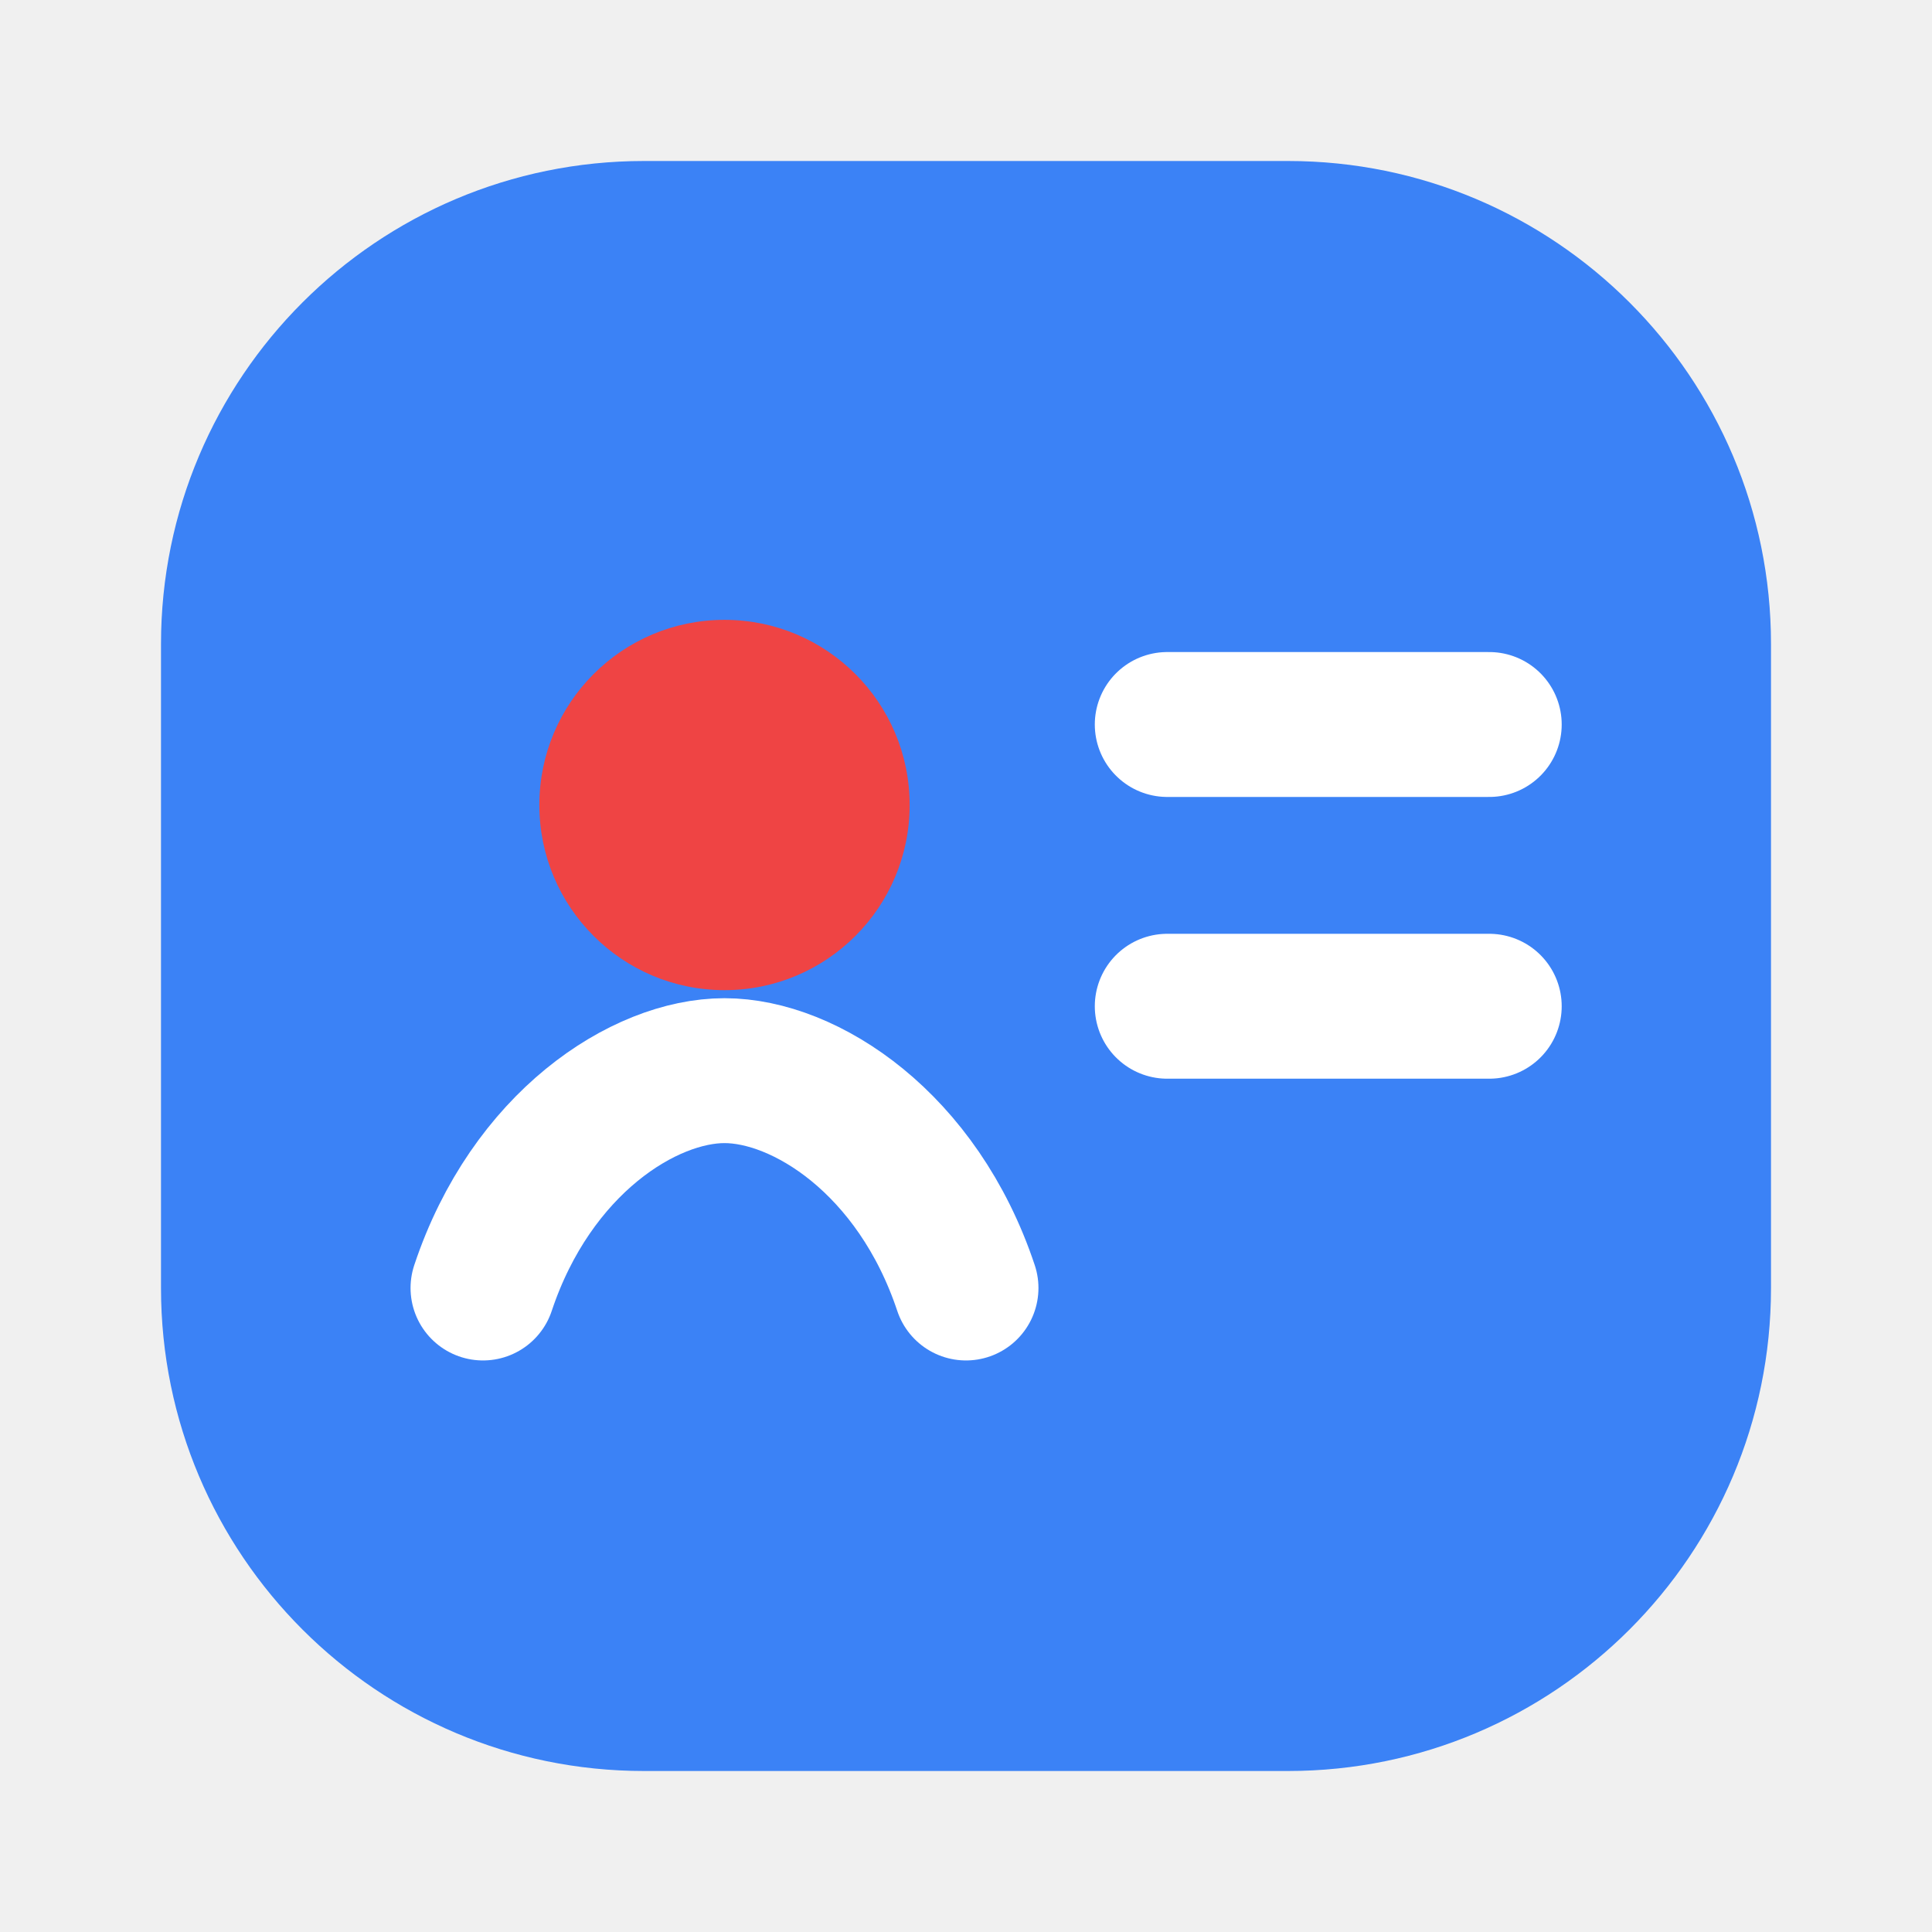
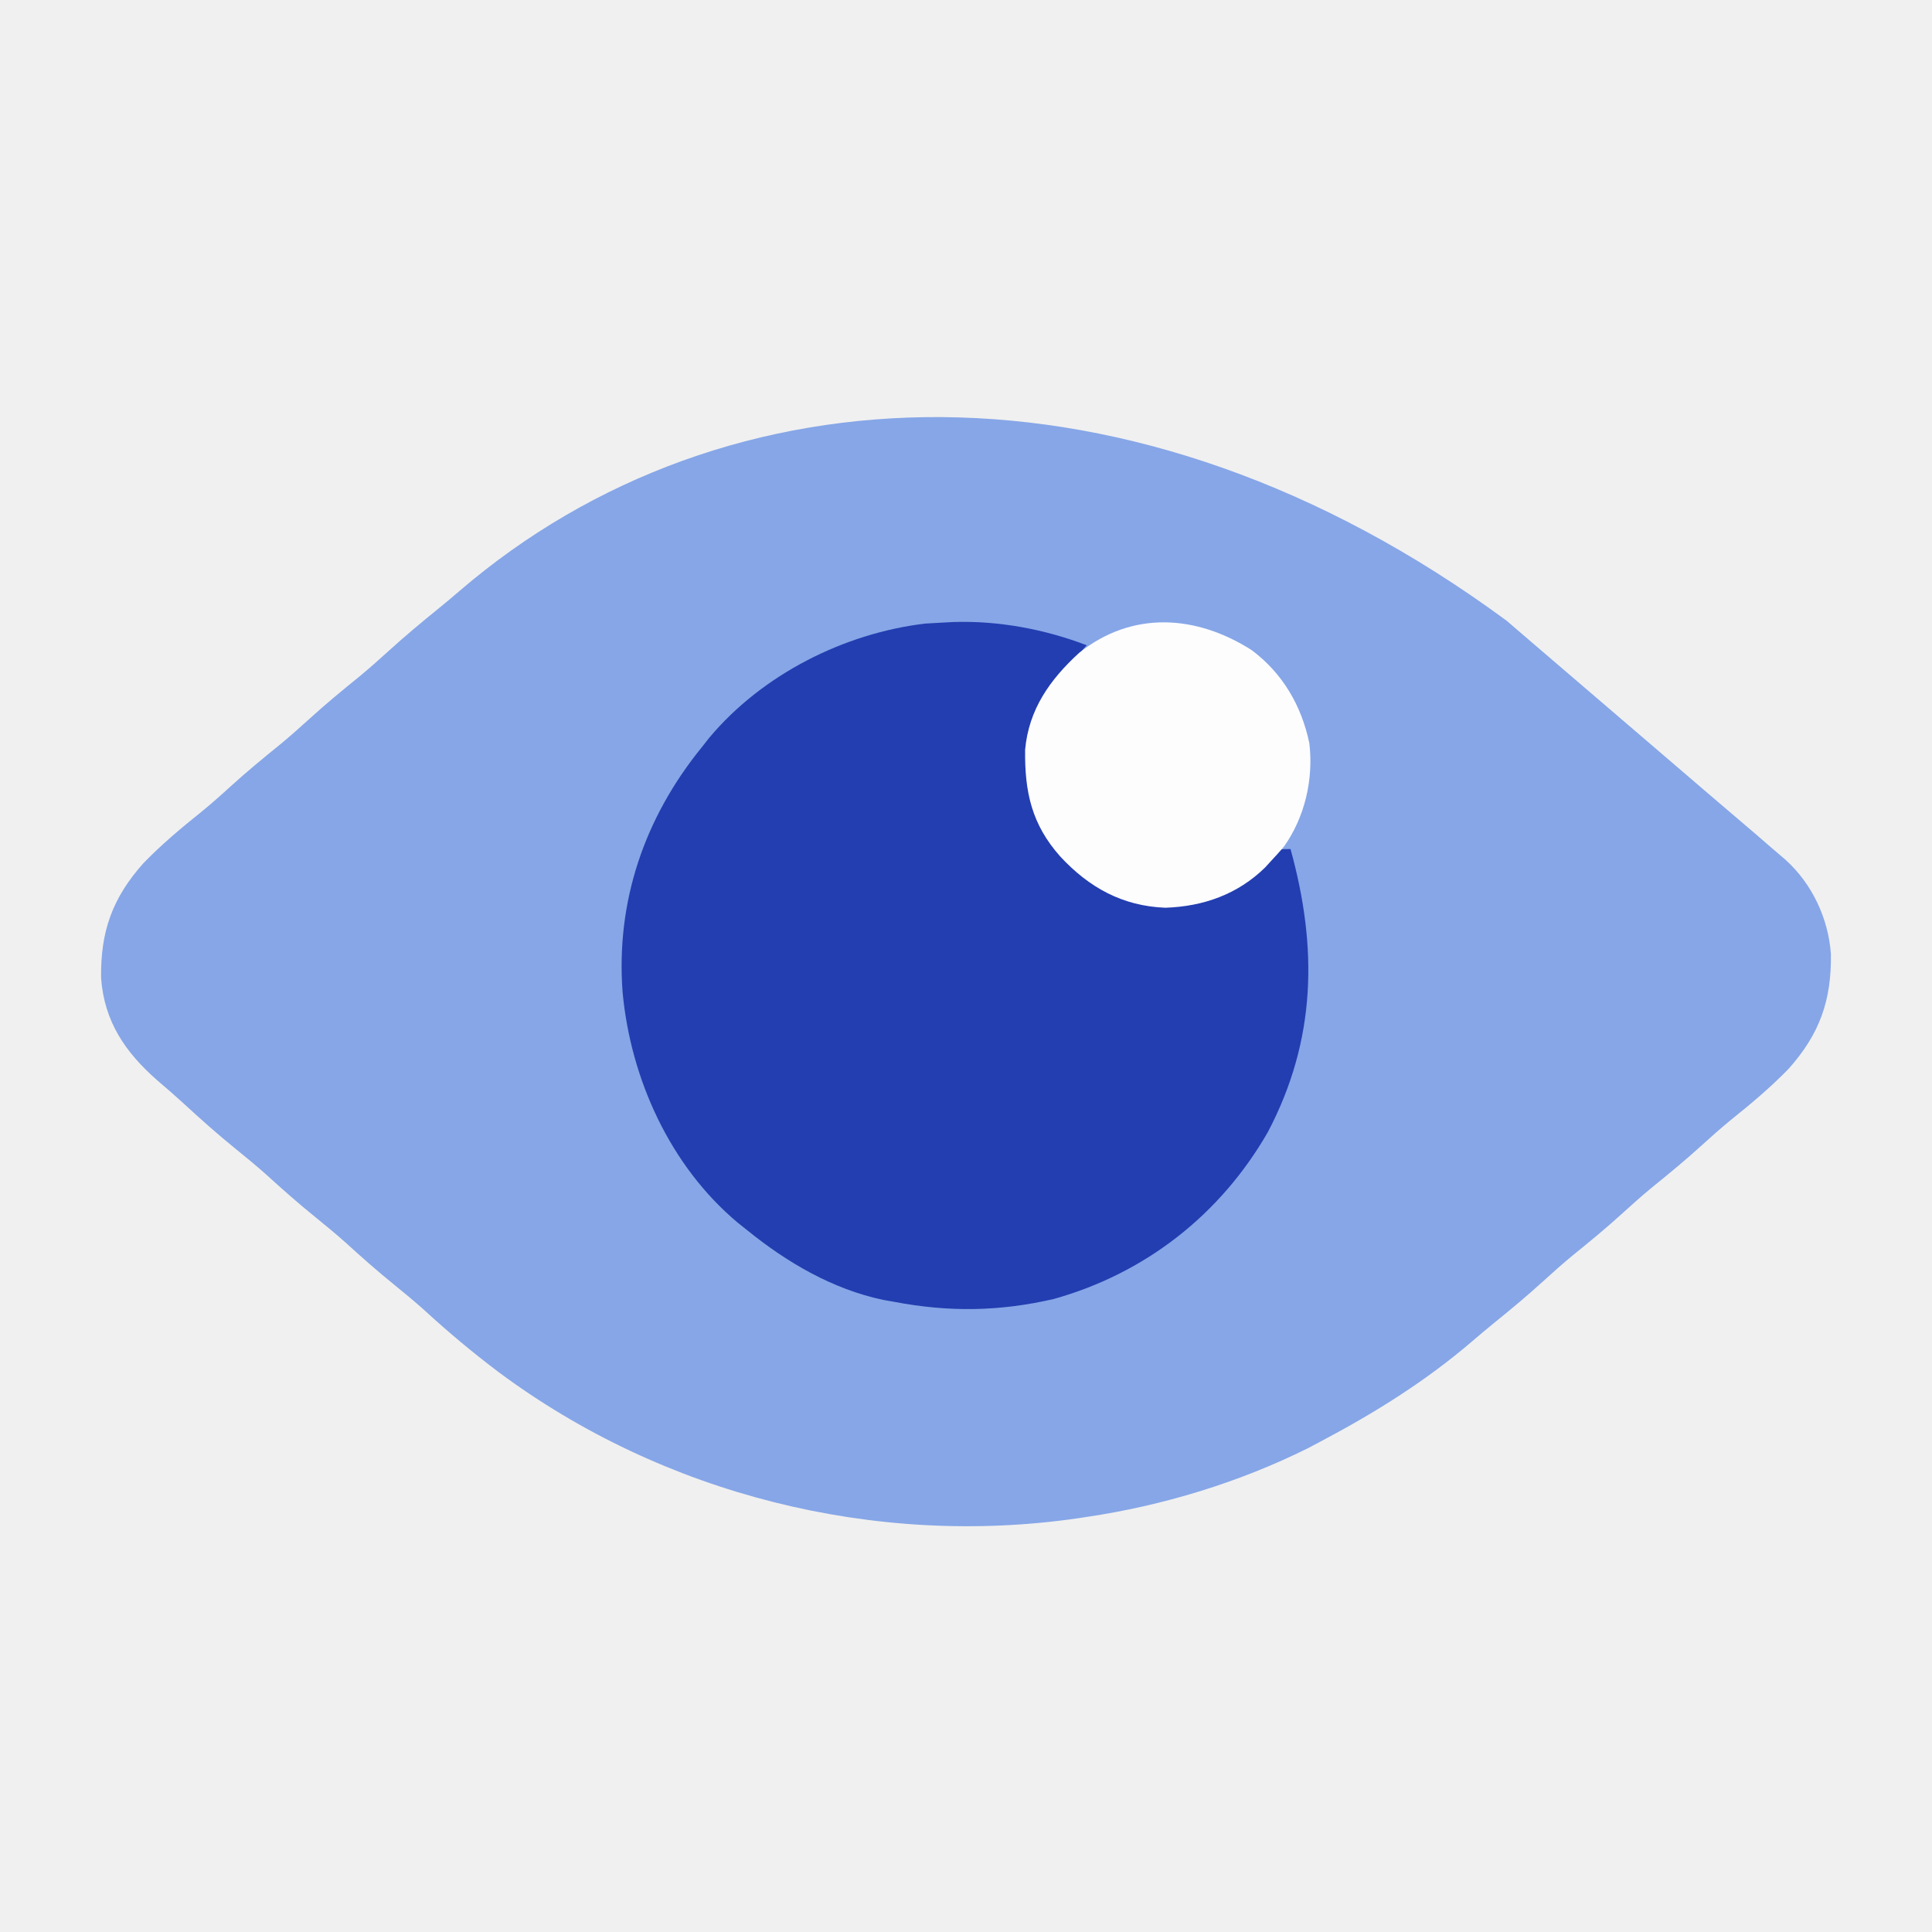
- <svg viewBox="0 0 24 24" fill="none">
-   <rect x="2" y="2" width="20" height="20" rx="6" fill="#3b82f6" />
-   <circle cx="9" cy="10" r="2.3" fill="#ef4444" />
-   <path d="M6 16c.6-1.8 2-2.7 3-2.7s2.4.9 3 2.7" stroke="white" stroke-width="1.8" stroke-linecap="round" fill="none" />
-   <path d="M14.5 9h4M14.5 12.5h4" stroke="white" stroke-width="1.8" stroke-linecap="round" />
+ <svg xmlns="http://www.w3.org/2000/svg" version="1.1" width="512" height="512">
+   <path d="M0 0 C2.91 2.52 5.84 5.03 8.77 7.53 C9.93 8.53 11.1 9.53 12.27 10.53 C12.84 11.03 13.42 11.52 14.02 12.03 C25.1 21.53 36.18 31.03 47.27 40.53 C47.84 41.03 48.42 41.52 49.02 42.03 C50.18 43.03 51.34 44.02 52.5 45.02 C55.5 47.59 58.5 50.16 61.51 52.71 C64.46 55.21 67.4 57.73 70.31 60.27 C71.53 61.33 72.76 62.37 73.99 63.42 C81 69.78 85.28 78.89 85.97 88.29 C86.17 100.63 83 109.55 74.76 118.78 C70 123.69 64.85 128.01 59.52 132.28 C56.86 134.46 54.31 136.71 51.77 139.03 C47.47 142.95 43.01 146.62 38.48 150.28 C35.84 152.47 33.3 154.72 30.77 157.03 C26.47 160.95 22.01 164.62 17.48 168.28 C14.84 170.47 12.3 172.72 9.77 175.03 C5.5 178.92 1.09 182.6 -3.4 186.22 C-5.31 187.78 -7.2 189.36 -9.07 190.97 C-21.38 201.53 -34.91 209.97 -49.23 217.53 C-50.35 218.13 -51.47 218.72 -52.63 219.33 C-70.89 228.41 -91.08 234.55 -111.23 237.53 C-112.36 237.7 -112.36 237.7 -113.51 237.88 C-167.35 245.71 -223.44 231.62 -267.06 199.18 C-273.93 194 -280.47 188.54 -286.81 182.71 C-289.39 180.4 -292.04 178.21 -294.73 176.03 C-299.2 172.42 -303.46 168.65 -307.7 164.78 C-310.32 162.45 -313.01 160.24 -315.73 158.03 C-320.2 154.42 -324.46 150.65 -328.71 146.78 C-331.3 144.47 -333.97 142.28 -336.67 140.09 C-341.5 136.19 -346.1 132.09 -350.66 127.88 C-352.92 125.82 -355.22 123.82 -357.55 121.84 C-366.02 114.41 -371.59 106.29 -372.44 94.77 C-372.63 82.43 -369.47 73.52 -361.23 64.29 C-356.47 59.37 -351.32 55.05 -345.99 50.78 C-343.32 48.61 -340.77 46.35 -338.23 44.03 C-333.93 40.11 -329.47 36.44 -324.95 32.78 C-322.31 30.6 -319.77 28.34 -317.23 26.03 C-312.93 22.11 -308.47 18.44 -303.95 14.78 C-301.31 12.6 -298.77 10.34 -296.23 8.03 C-291.96 4.15 -287.56 0.47 -283.07 -3.16 C-281.16 -4.71 -279.27 -6.3 -277.4 -7.91 C-207.06 -68.25 -99.03 -72.92 0 0 Z " fill="#86A6E7" transform="translate(399.2339,164.4678)" />
+   <path d="M0 0 C11.95 -0.39 24.17 1.9 35.32 6.16 C34.45 7.13 33.59 8.09 32.7 9.09 C24.11 19.16 19.71 27.35 20.04 40.75 C20.87 50.76 25.72 59.62 33.32 66.16 C42.9 73.07 51.41 75.47 63.32 74.16 C72.05 72.1 78.04 68.32 84.3 61.95 C86.32 60.16 86.32 60.16 89.32 60.16 C96.53 86.2 96.19 110.7 83.32 135.16 C70.74 157.06 50.81 172.63 26.54 179.41 C12.19 182.73 -1.26 182.91 -15.68 180.16 C-17.13 179.9 -17.13 179.9 -18.61 179.64 C-31.99 176.83 -44.16 169.71 -54.68 161.16 C-55.52 160.49 -56.36 159.83 -57.22 159.14 C-75.08 144.16 -85.54 121.1 -87.68 98.16 C-89.51 74.06 -81.86 51.82 -66.68 33.16 C-66.02 32.32 -65.35 31.48 -64.67 30.61 C-50.65 13.91 -29.03 2.98 -7.49 0.41 C-5 0.24 -2.5 0.15 0 0 Z " fill="#233EB1" transform="translate(252.6797,164.8438)" />
+   <path d="M0 0 C8.21 6.11 13.26 14.77 15.32 24.73 C16.44 34.23 14.14 44.26 8.57 52.11 C7.52 53.34 6.44 54.55 5.32 55.73 C4.76 56.35 4.2 56.96 3.62 57.59 C-3.64 64.73 -12.78 67.96 -22.86 68.29 C-34.17 67.85 -43.03 62.98 -50.68 54.73 C-58.27 46.22 -60.14 37.64 -60.01 26.43 C-59.05 15.74 -53.44 7.83 -45.68 0.73 C-31.61 -10.46 -14.71 -9.36 0 0 Z " fill="#FDFDFE" transform="translate(331.6758,172.2695)" />
</svg>
